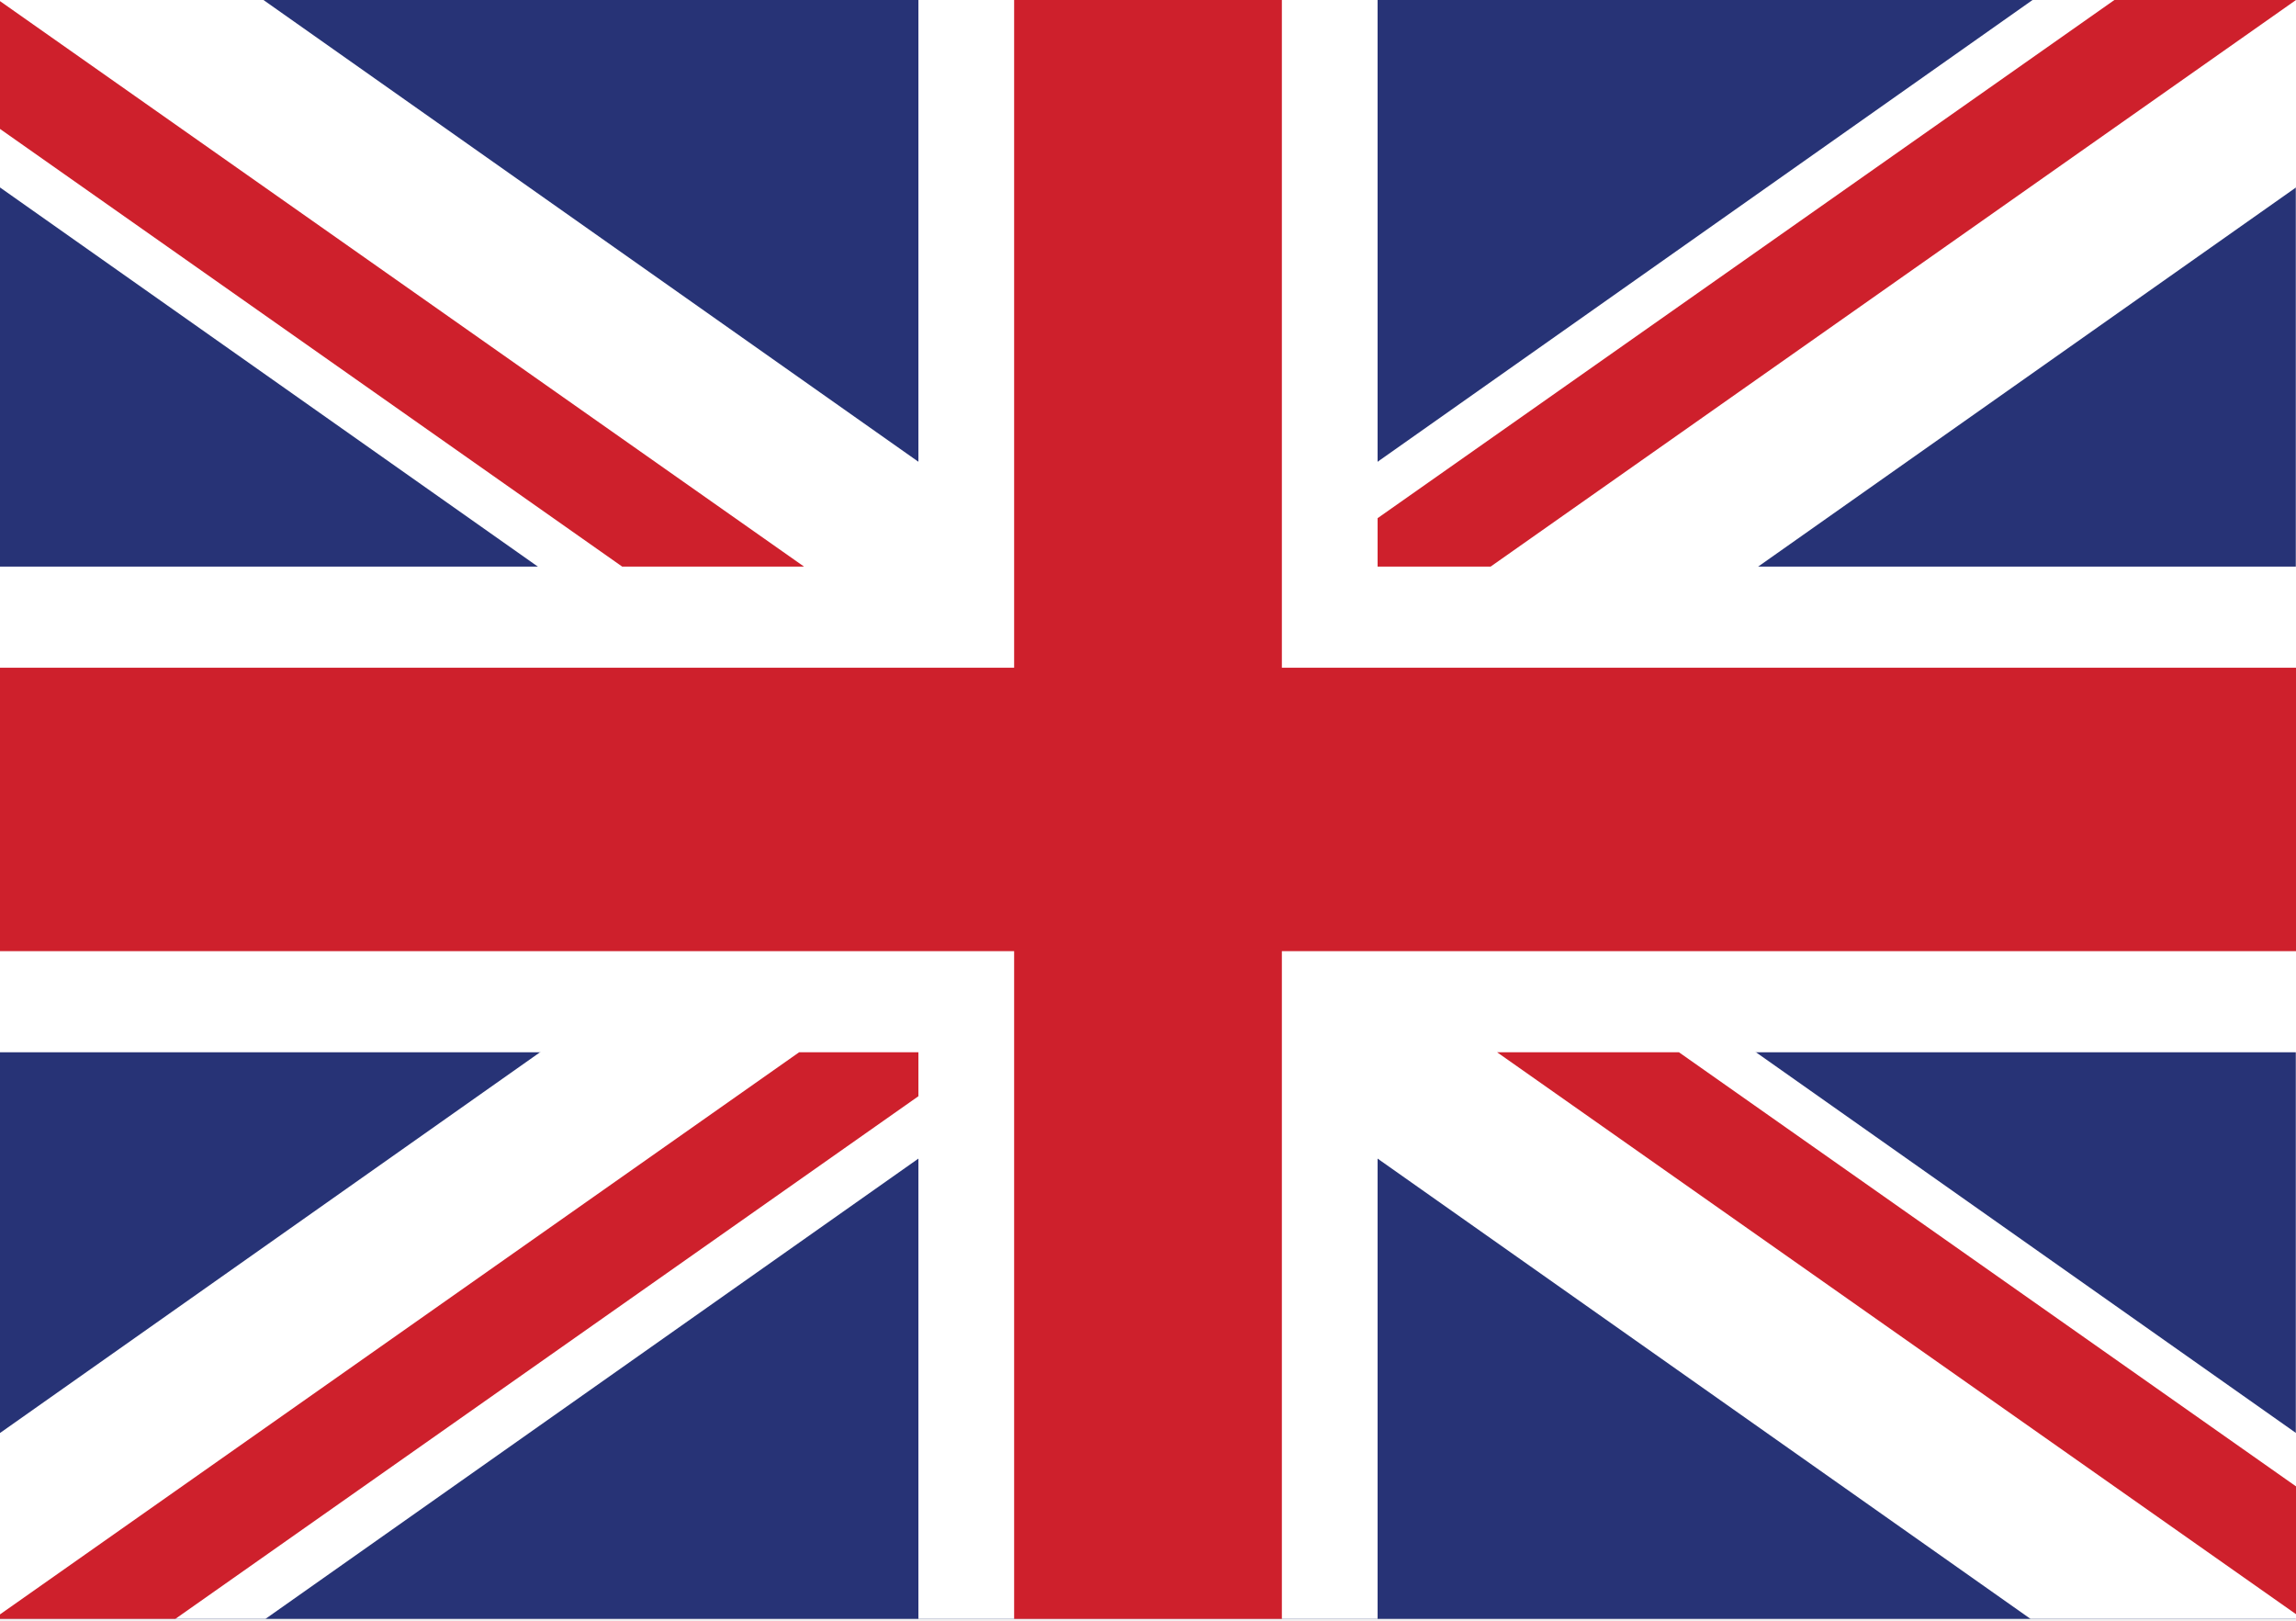
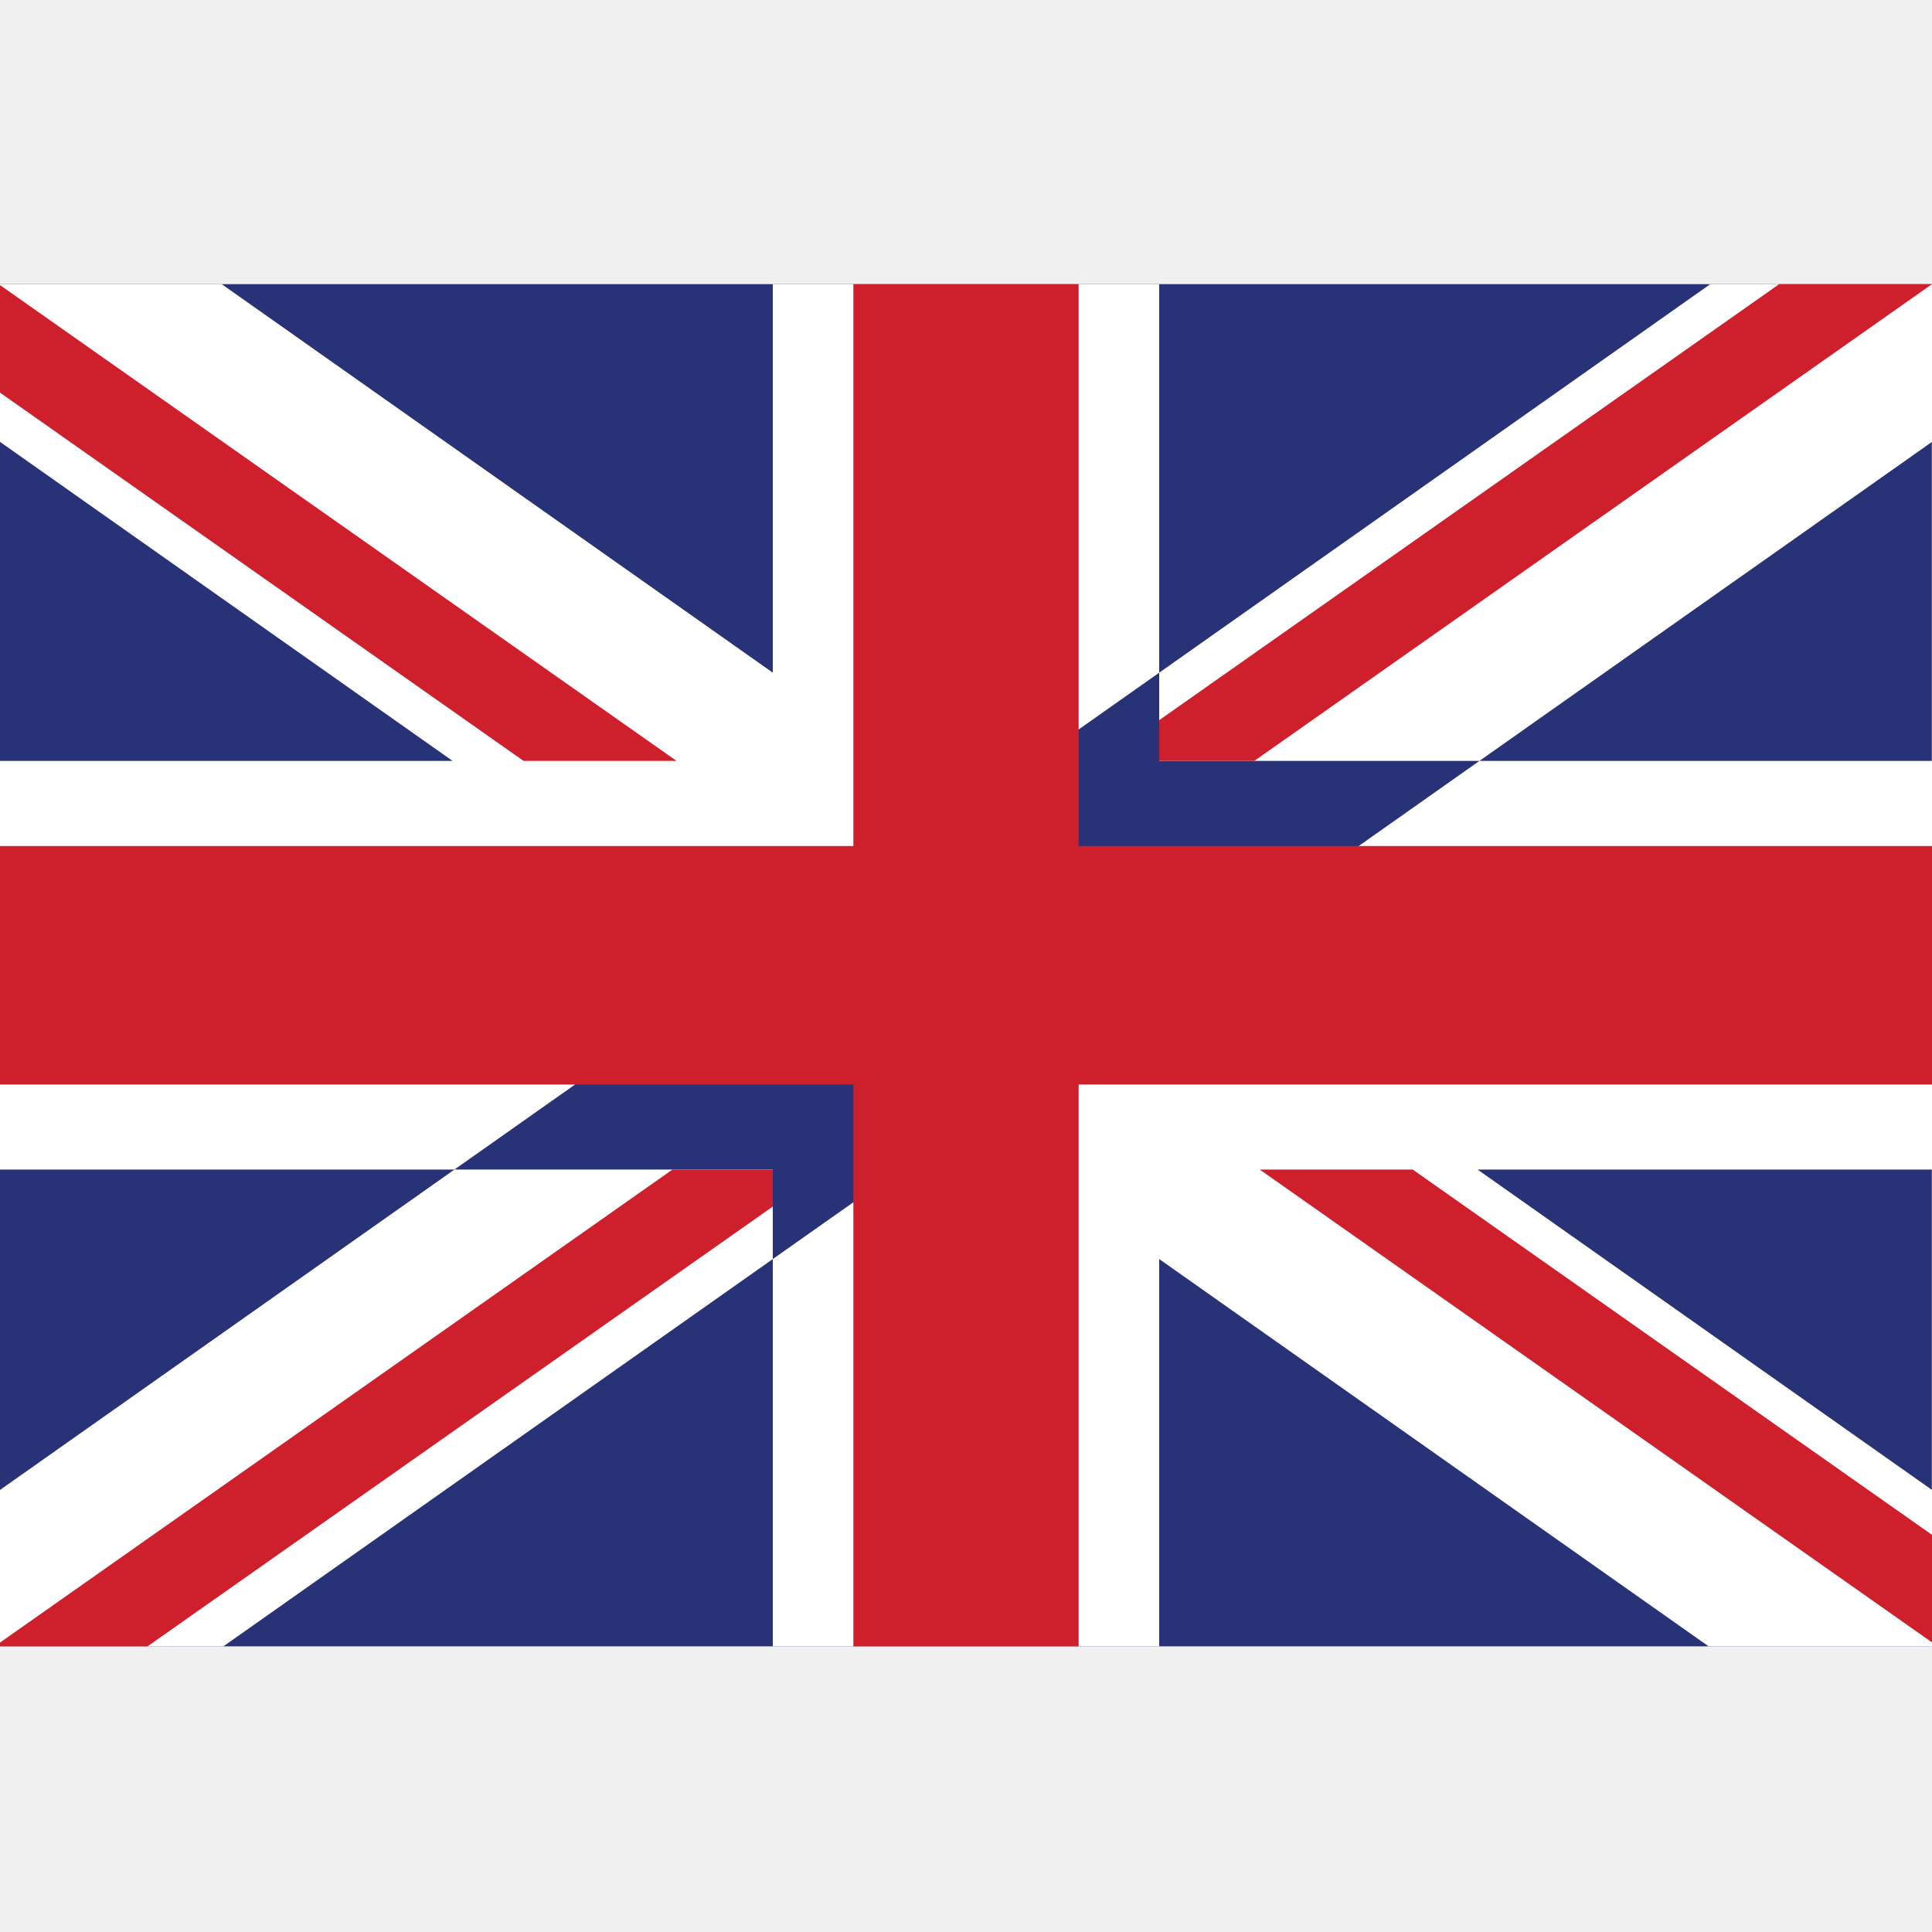
- <svg xmlns="http://www.w3.org/2000/svg" version="1.1" id="Layer_1" x="0px" y="0px" viewBox="0 22.6 1024 722.8" enable-background="new 0 22.6 1024 722.8" xml:space="preserve">
-   <g>
-     <rect x="0" y="22.6" fill="#273376" width="1023.9" height="722" />
-     <g>
-       <polygon fill="#FFFFFF" points="1024,275.3 614.4,275.3 614.4,22.6 409.6,22.6 409.6,275.3 0,275.3 0,491.9 409.6,491.9     409.6,744.6 614.4,744.6 614.4,491.9 1024,491.9   " />
-       <polygon fill="#FFFFFF" points="1024,661.7 117.5,22.6 0,22.6 0,106.2 905.6,744.6 1024,744.6   " />
-       <polygon fill="#FFFFFF" points="0,661.7 906.5,22.6 1024,22.6 1024,106.2 118.4,744.6 0,744.6   " />
-       <polygon fill="#CE202C" points="1024,320.4 571.7,320.4 571.7,22.6 452.3,22.6 452.3,320.4 0,320.4 0,446.8 452.3,446.8     452.3,744.6 571.7,744.6 571.7,446.8 1024,446.8   " />
-       <polygon fill="#CE202C" points="1024,742.5 1024,685.5 748.8,491.9 667.7,491.9   " />
-       <polygon fill="#CE202C" points="1024,22.6 943,22.6 614.4,253.7 614.4,275.3 664.8,275.3 1024,22.6   " />
-       <polygon fill="#CE202C" points="356.4,491.9 0,742.6 0,744.6 78.2,744.6 409.6,511.5 409.6,491.9   " />
-       <polygon fill="#CE202C" points="0,23.1 0,80.1 277.5,275.3 358.6,275.3   " />
-     </g>
-   </g>
+ <svg xmlns="http://www.w3.org/2000/svg" width="50" height="50" viewBox="0 22.6 1024 722.8" enable-background="new 0 22.6 1024 722.8">
+   <path fill="#273376" d="M0 22.6h1023.9v722h-1023.9z" />
+   <path fill="#fff" d="M1024 275.3h-409.6v-252.7h-204.8v252.7h-409.6v216.6h409.6v252.7h204.8v-252.7h409.6zM1024 661.7l-906.5-639.1h-117.5v83.6l905.6 638.4h118.4zM0 661.7l906.5-639.1h117.5v83.6l-905.6 638.4h-118.4z" />
+   <path fill="#CE202C" d="M1024 320.4h-452.3v-297.8h-119.4v297.8h-452.3v126.4h452.3v297.8h119.4v-297.8h452.3zM1024 742.5v-57l-275.2-193.6h-81.1zM1024 22.6h-81l-328.6 231.1v21.6h50.4l359.2-252.7zM356.4 491.9l-356.4 250.7v2h78.2l331.4-233.1v-19.6zM0 23.1v57l277.5 195.2h81.1z" />
</svg>
